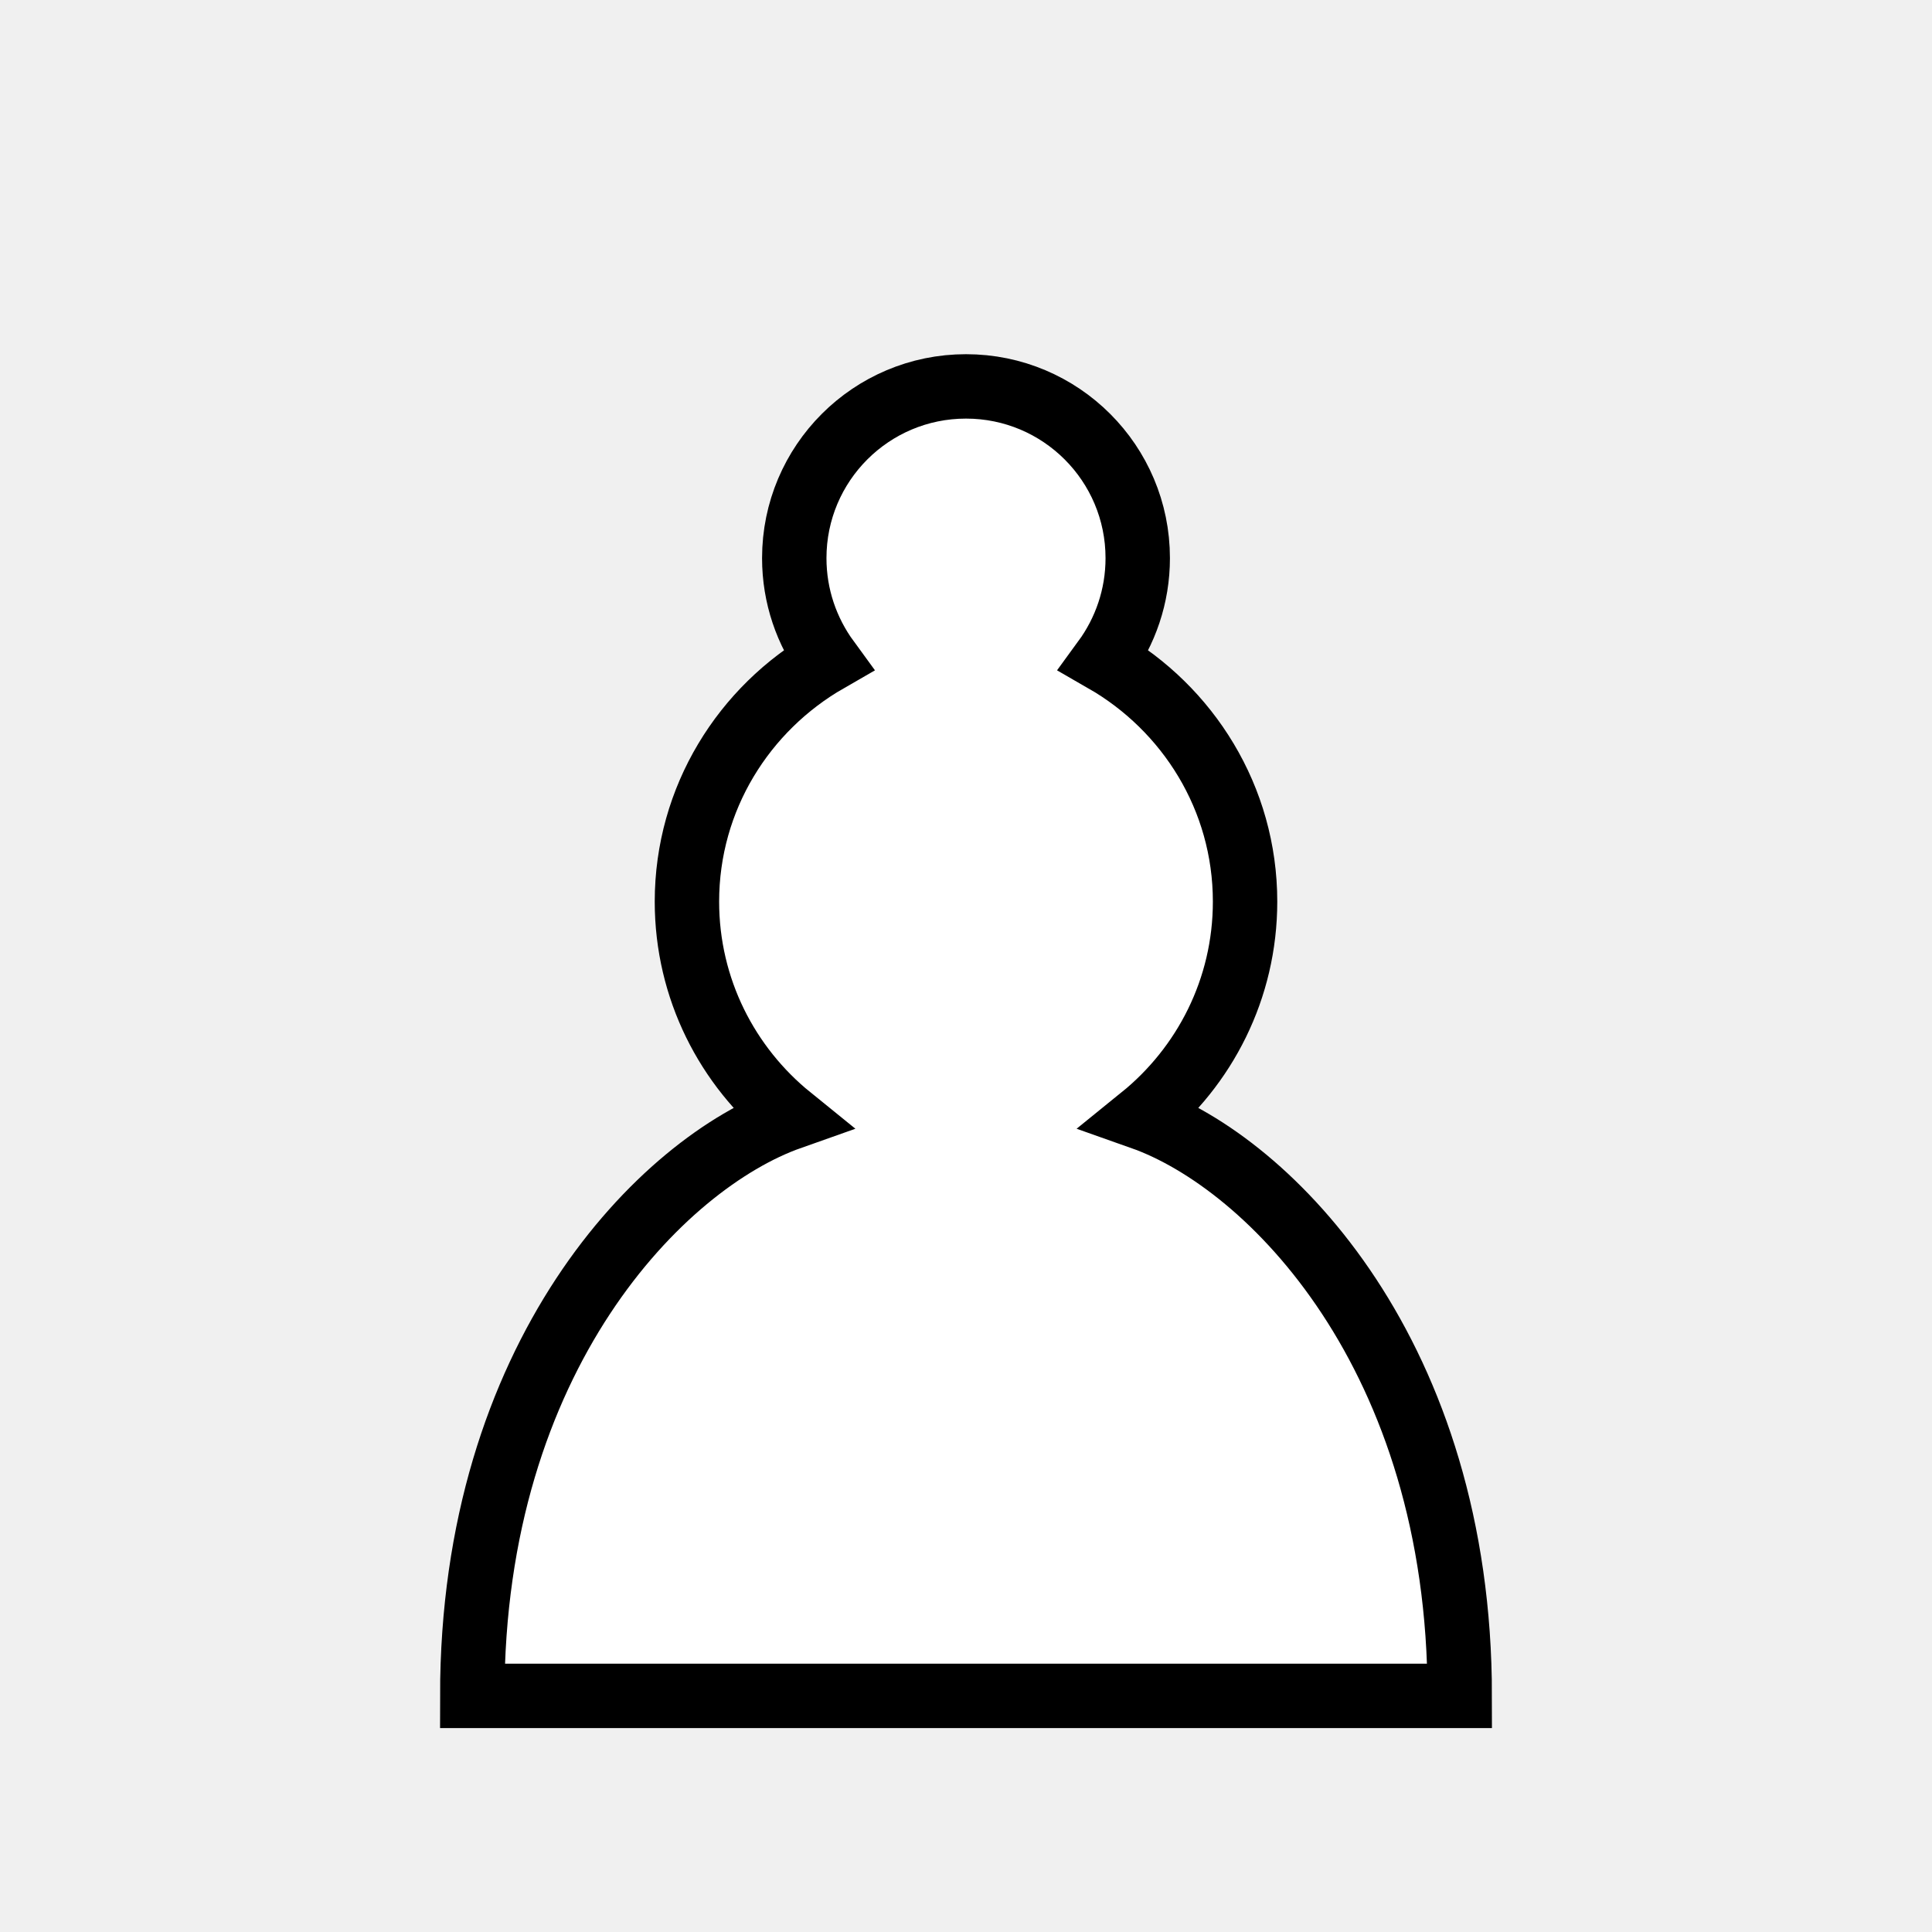
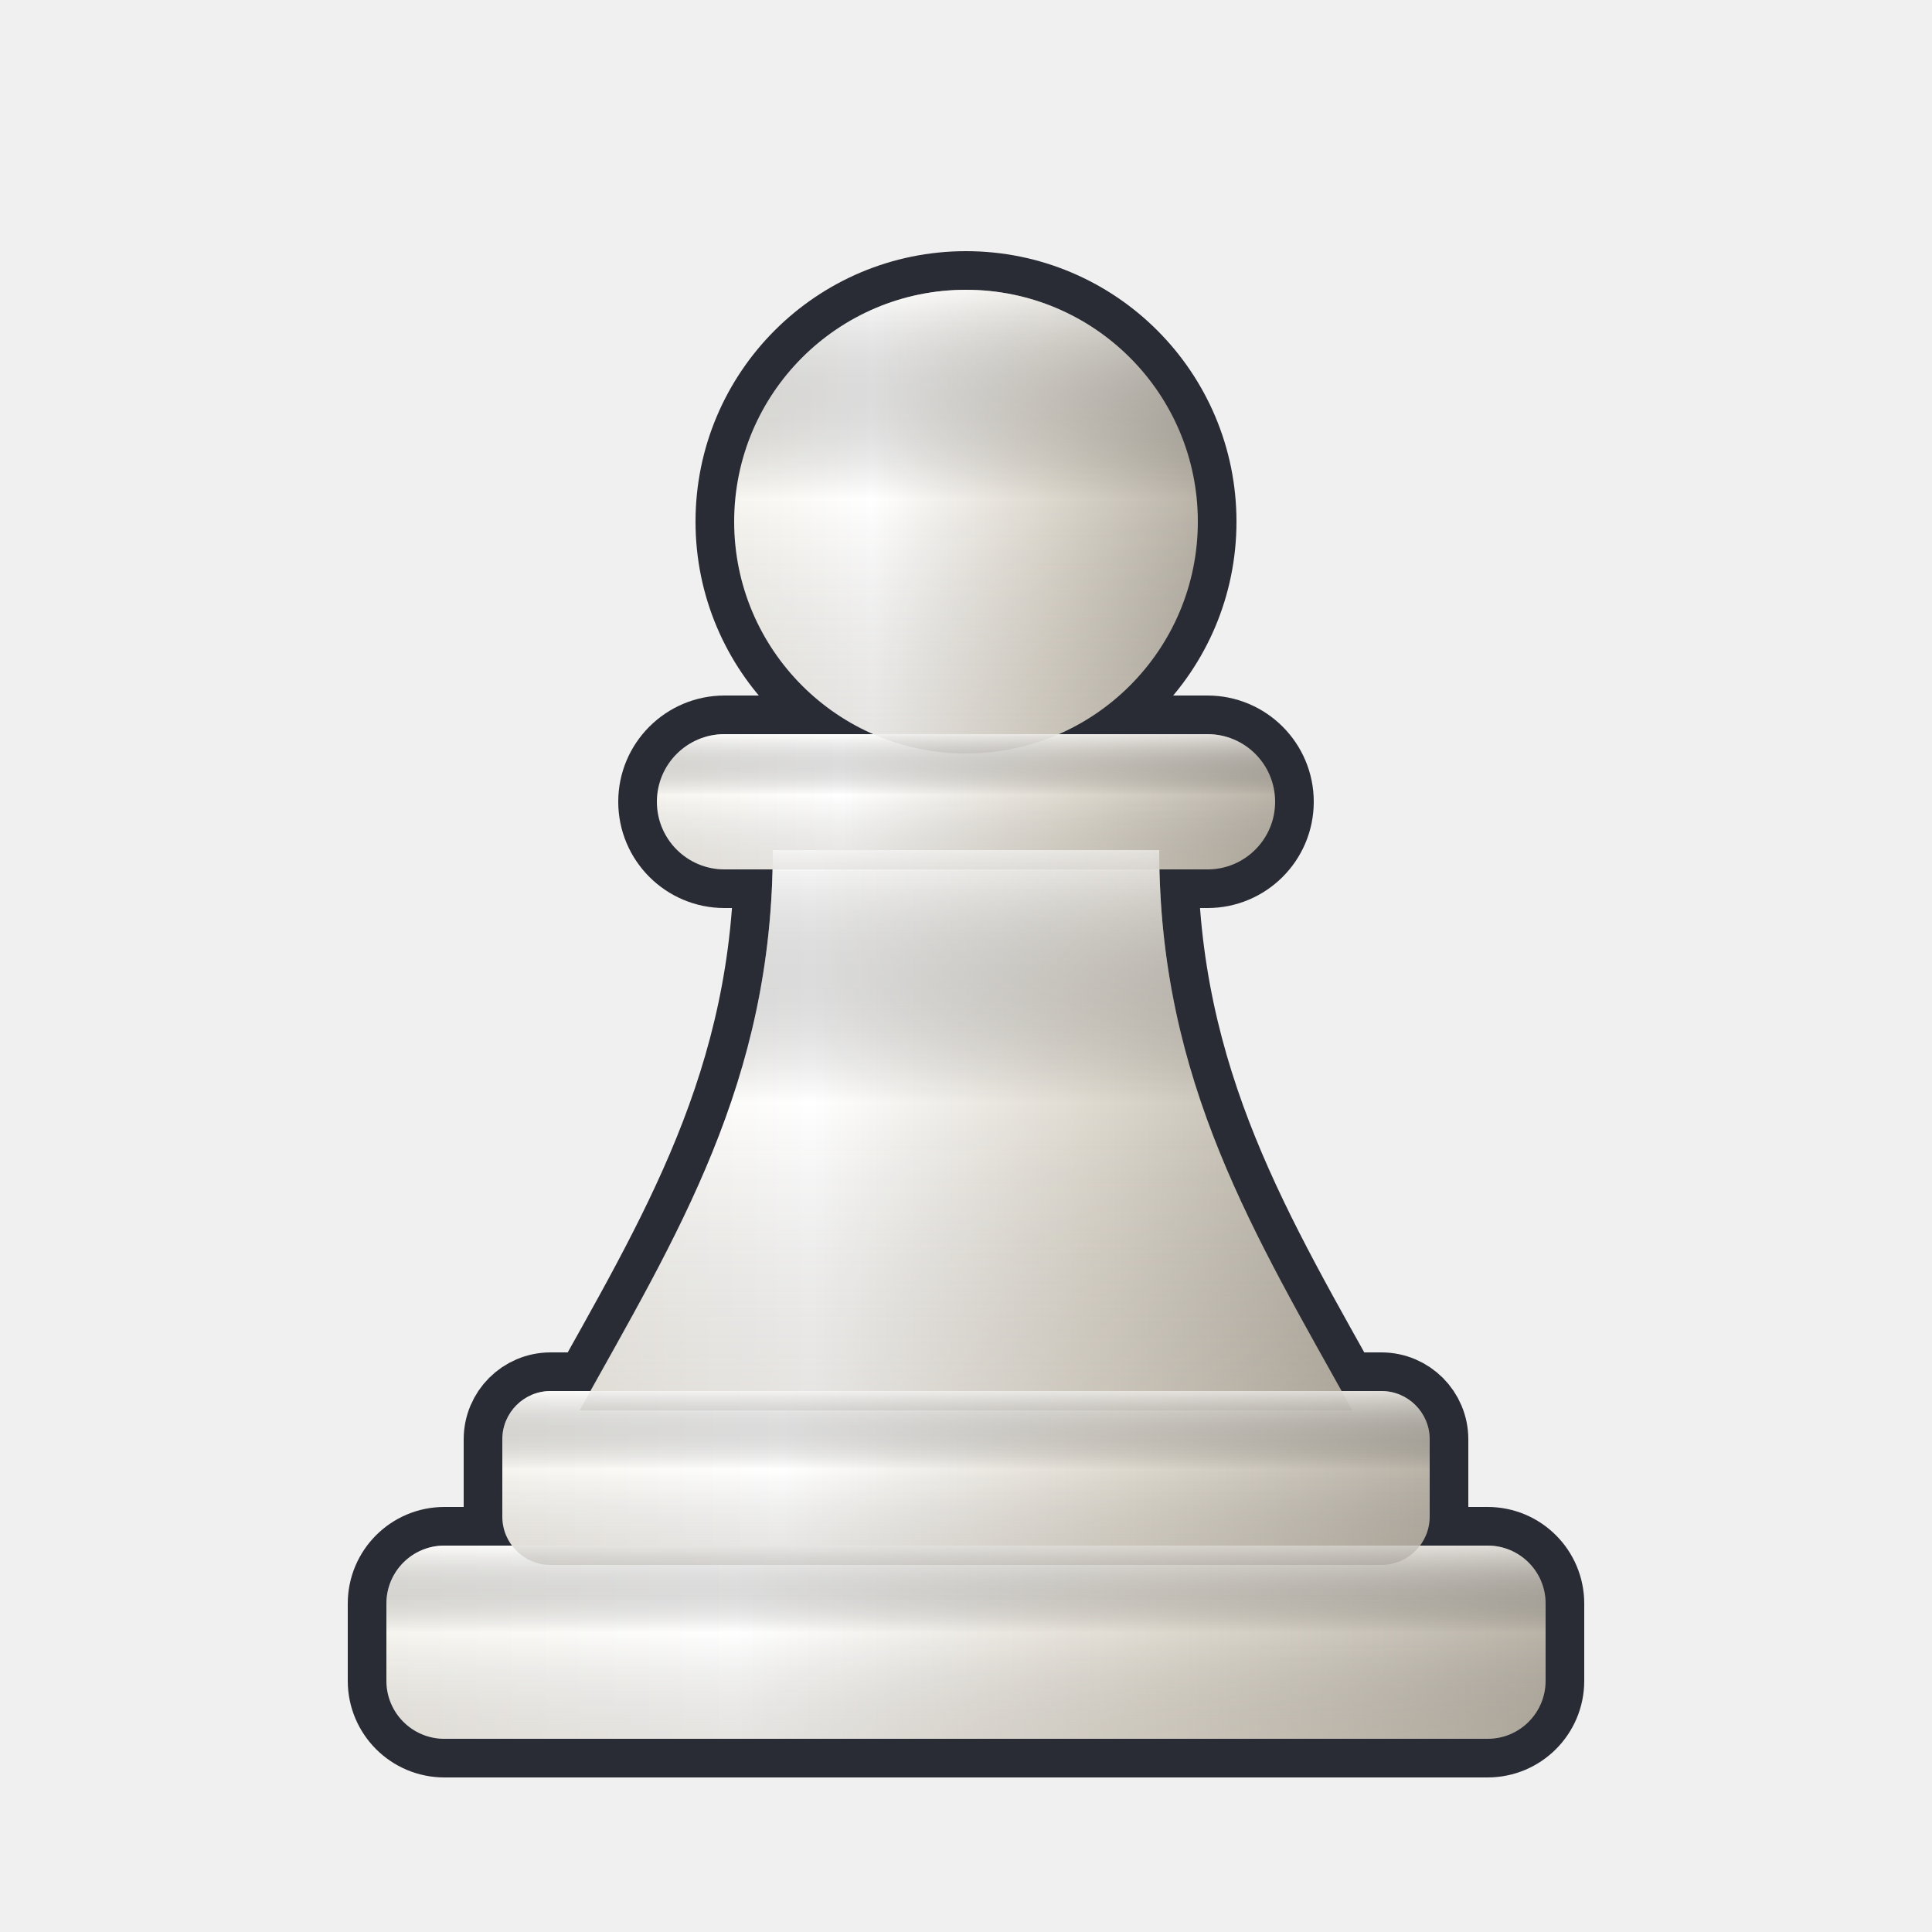
- <svg xmlns="http://www.w3.org/2000/svg" style="color-scheme:light only" width="45" height="45" viewBox="0 0 45 45">
-   <path fill="#fff" stroke="#000" stroke-linecap="round" stroke-width="1.5" d="M22.5 9c-2.21 0-4 1.79-4 4 0 .89.29 1.71.78 2.38C17.33 16.5 16 18.59 16 21c0 2.03.94 3.84 2.41 5.03-3 1.06-7.41 5.55-7.41 13.47h23c0-7.92-4.41-12.41-7.41-13.47 1.47-1.19 2.41-3 2.41-5.03 0-2.41-1.33-4.5-3.28-5.62.49-.67.78-1.49.78-2.38 0-2.21-1.79-4-4-4z" />
+ <svg xmlns="http://www.w3.org/2000/svg" viewBox="0 0 100 100" width="100" height="100">
+   <defs>
+     <linearGradient id="h" x1="0" y1="0" x2="1" y2="0">
+       <stop offset="0" stop-color="#f7f5f0" />
+       <stop offset=".3" stop-color="#ffffff" />
+       <stop offset=".68" stop-color="#ddd8ce" />
+       <stop offset="1" stop-color="#b9b3a8" />
+     </linearGradient>
+     <linearGradient id="v" x1="0" y1="0" x2="0" y2="1">
+       <stop offset="0" stop-color="rgba(255,255,255,.55)" />
+       <stop offset=".45" stop-color="rgba(0,0,0,0)" />
+       <stop offset="1" stop-color="rgba(120,110,95,.18)" />
+     </linearGradient>
+     <g id="s">
+       <circle cx="50" cy="27" r="12" />
+       <rect x="34" y="38" width="32" height="7" rx="3.5" />
+       <path d="M40 44 C40 56 35 64 30 73 H70 C65 64 60 56 60 44Z" />
+       <rect x="20" y="80" width="60" height="10" rx="3" />
+       <rect x="26" y="72" width="48" height="9" rx="2.5" />
+     </g>
+   </defs>
+   <use href="#s" fill="#2a2c35" stroke="#2a2c35" stroke-width="4" stroke-linejoin="round" />
+   <g fill="url(#h)">
+     <circle cx="50" cy="27" r="12" />
+     <rect x="34" y="38" width="32" height="7" rx="3.5" />
+     <path d="M40 44 C40 56 35 64 30 73 H70 C65 64 60 56 60 44Z" />
+     <rect x="20" y="80" width="60" height="10" rx="3" />
+     <rect x="26" y="72" width="48" height="9" rx="2.5" />
+   </g>
+   <g fill="url(#v)">
+     <circle cx="50" cy="27" r="12" />
+     <rect x="34" y="38" width="32" height="7" rx="3.5" />
+     <path d="M40 44 C40 56 35 64 30 73 H70 C65 64 60 56 60 44Z" />
+     <rect x="20" y="80" width="60" height="10" rx="3" />
+     <rect x="26" y="72" width="48" height="9" rx="2.5" />
+   </g>
</svg>
